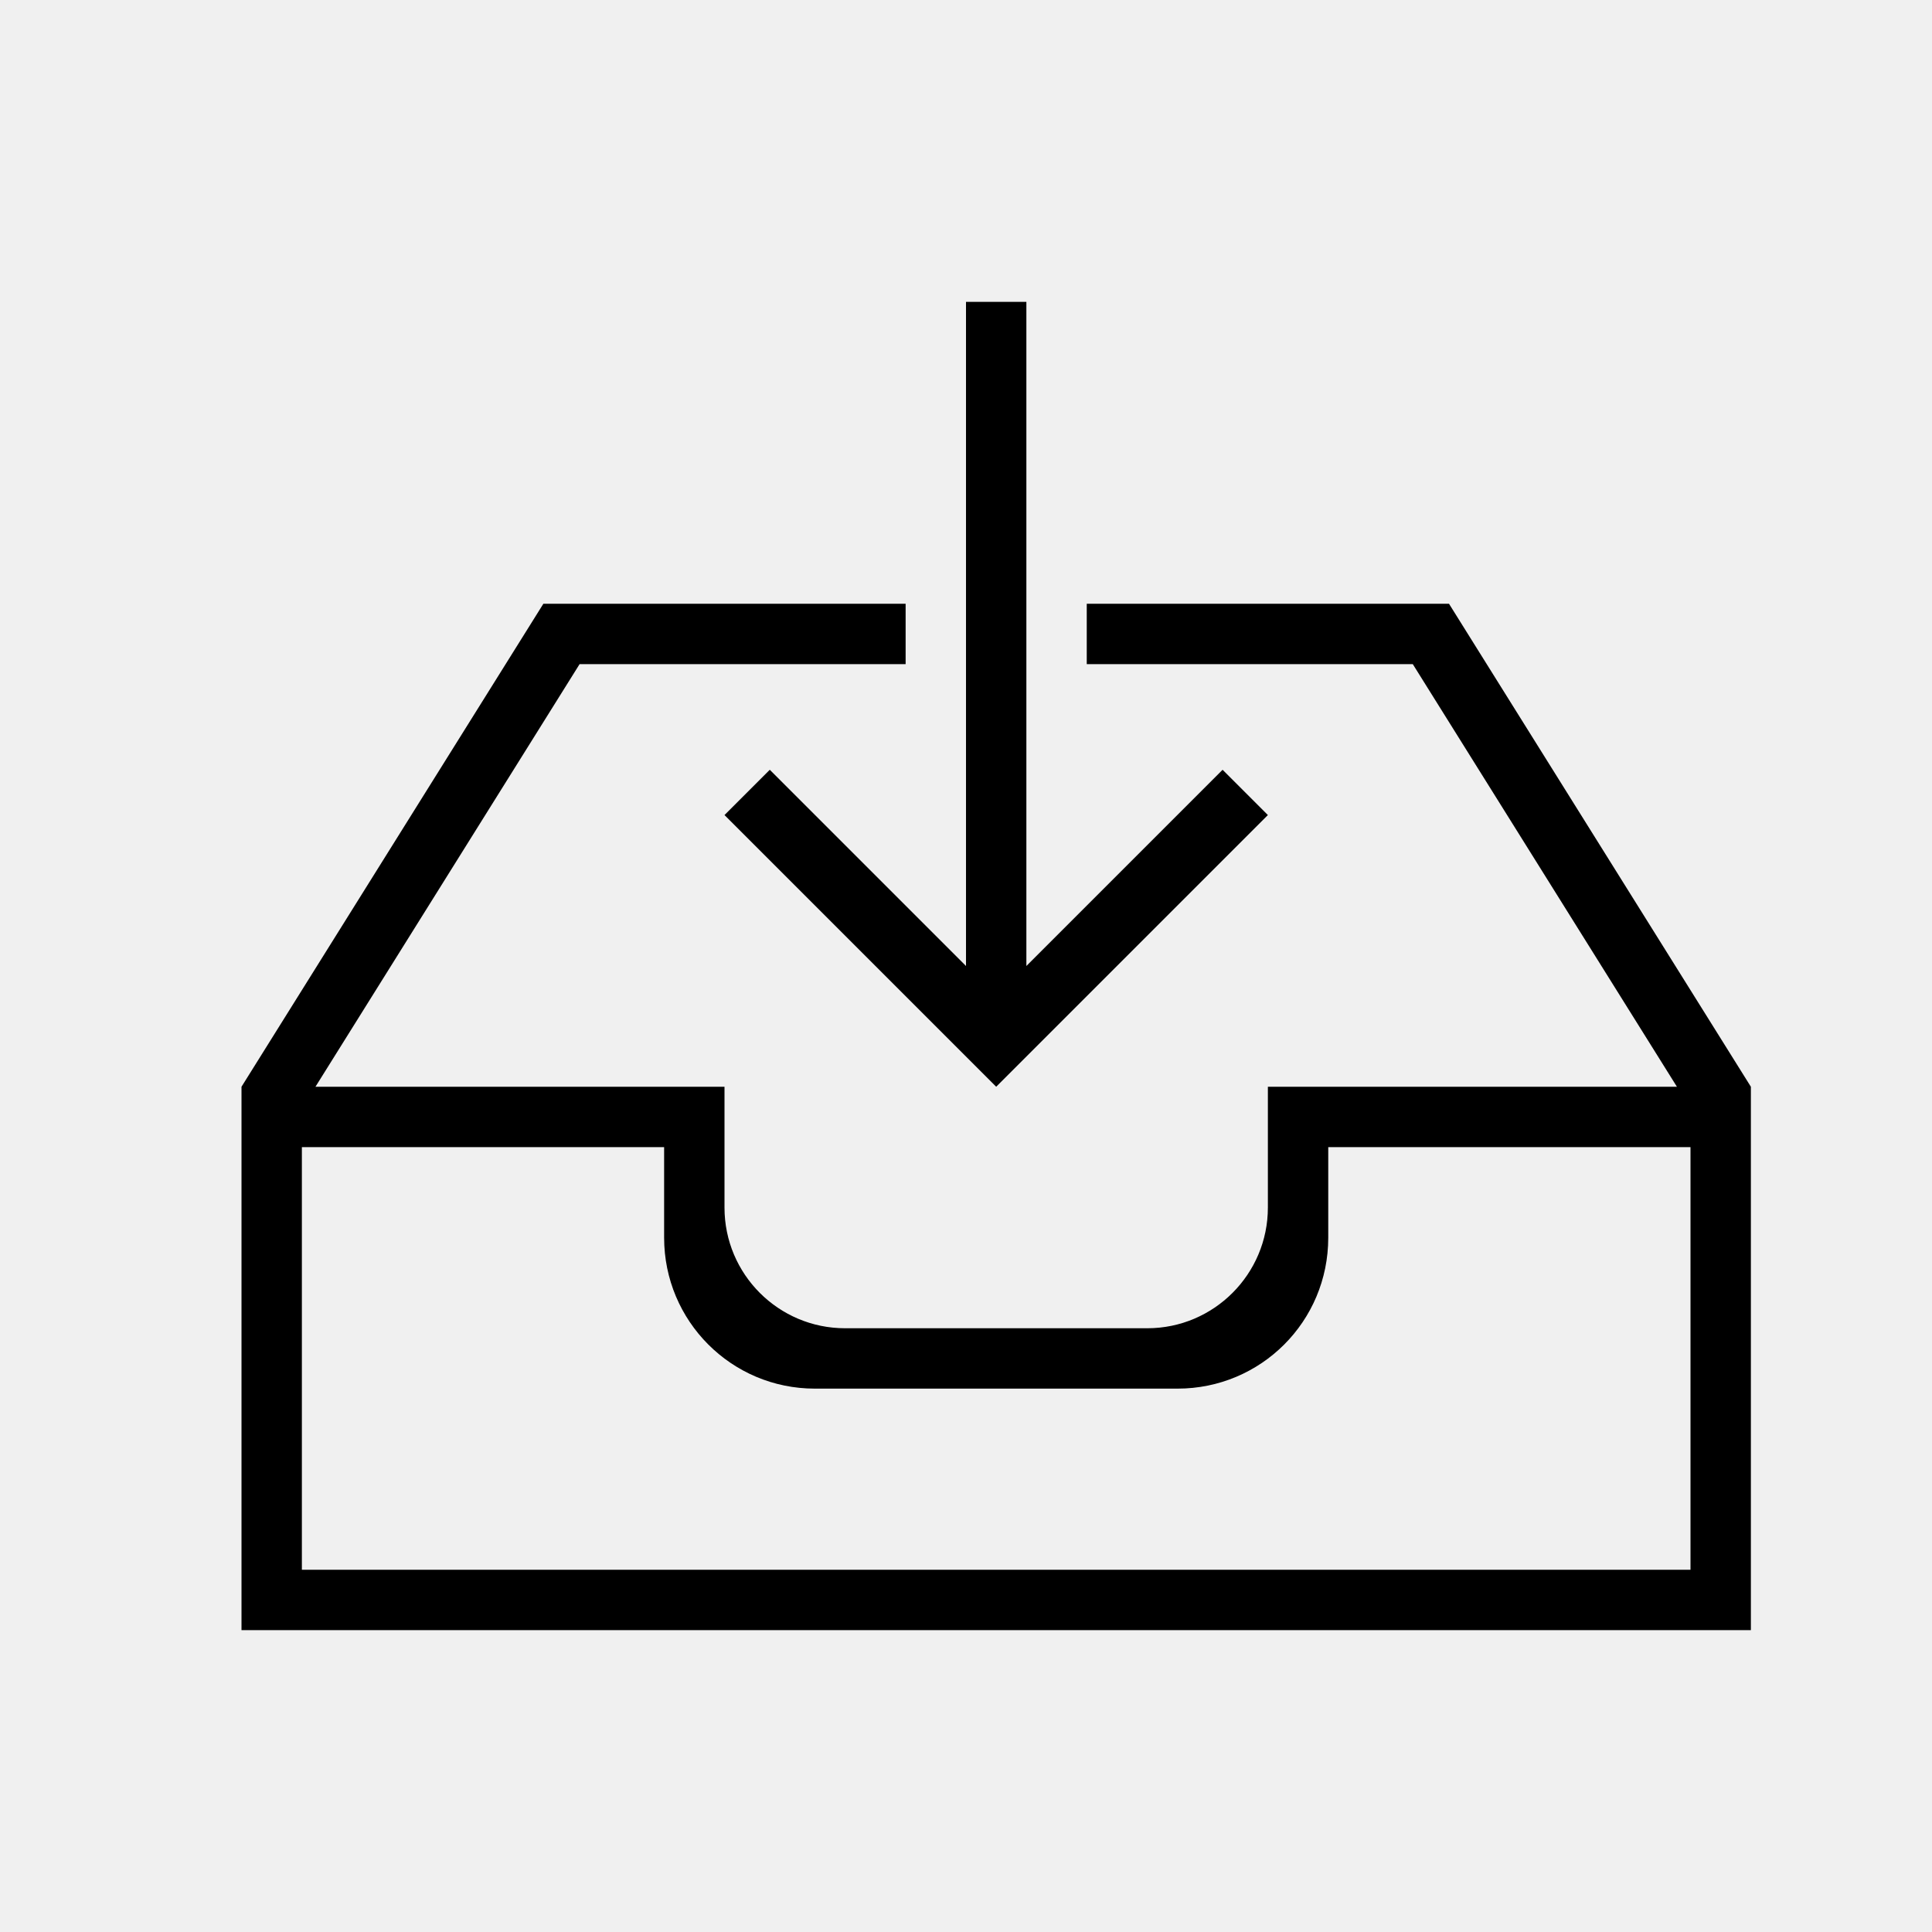
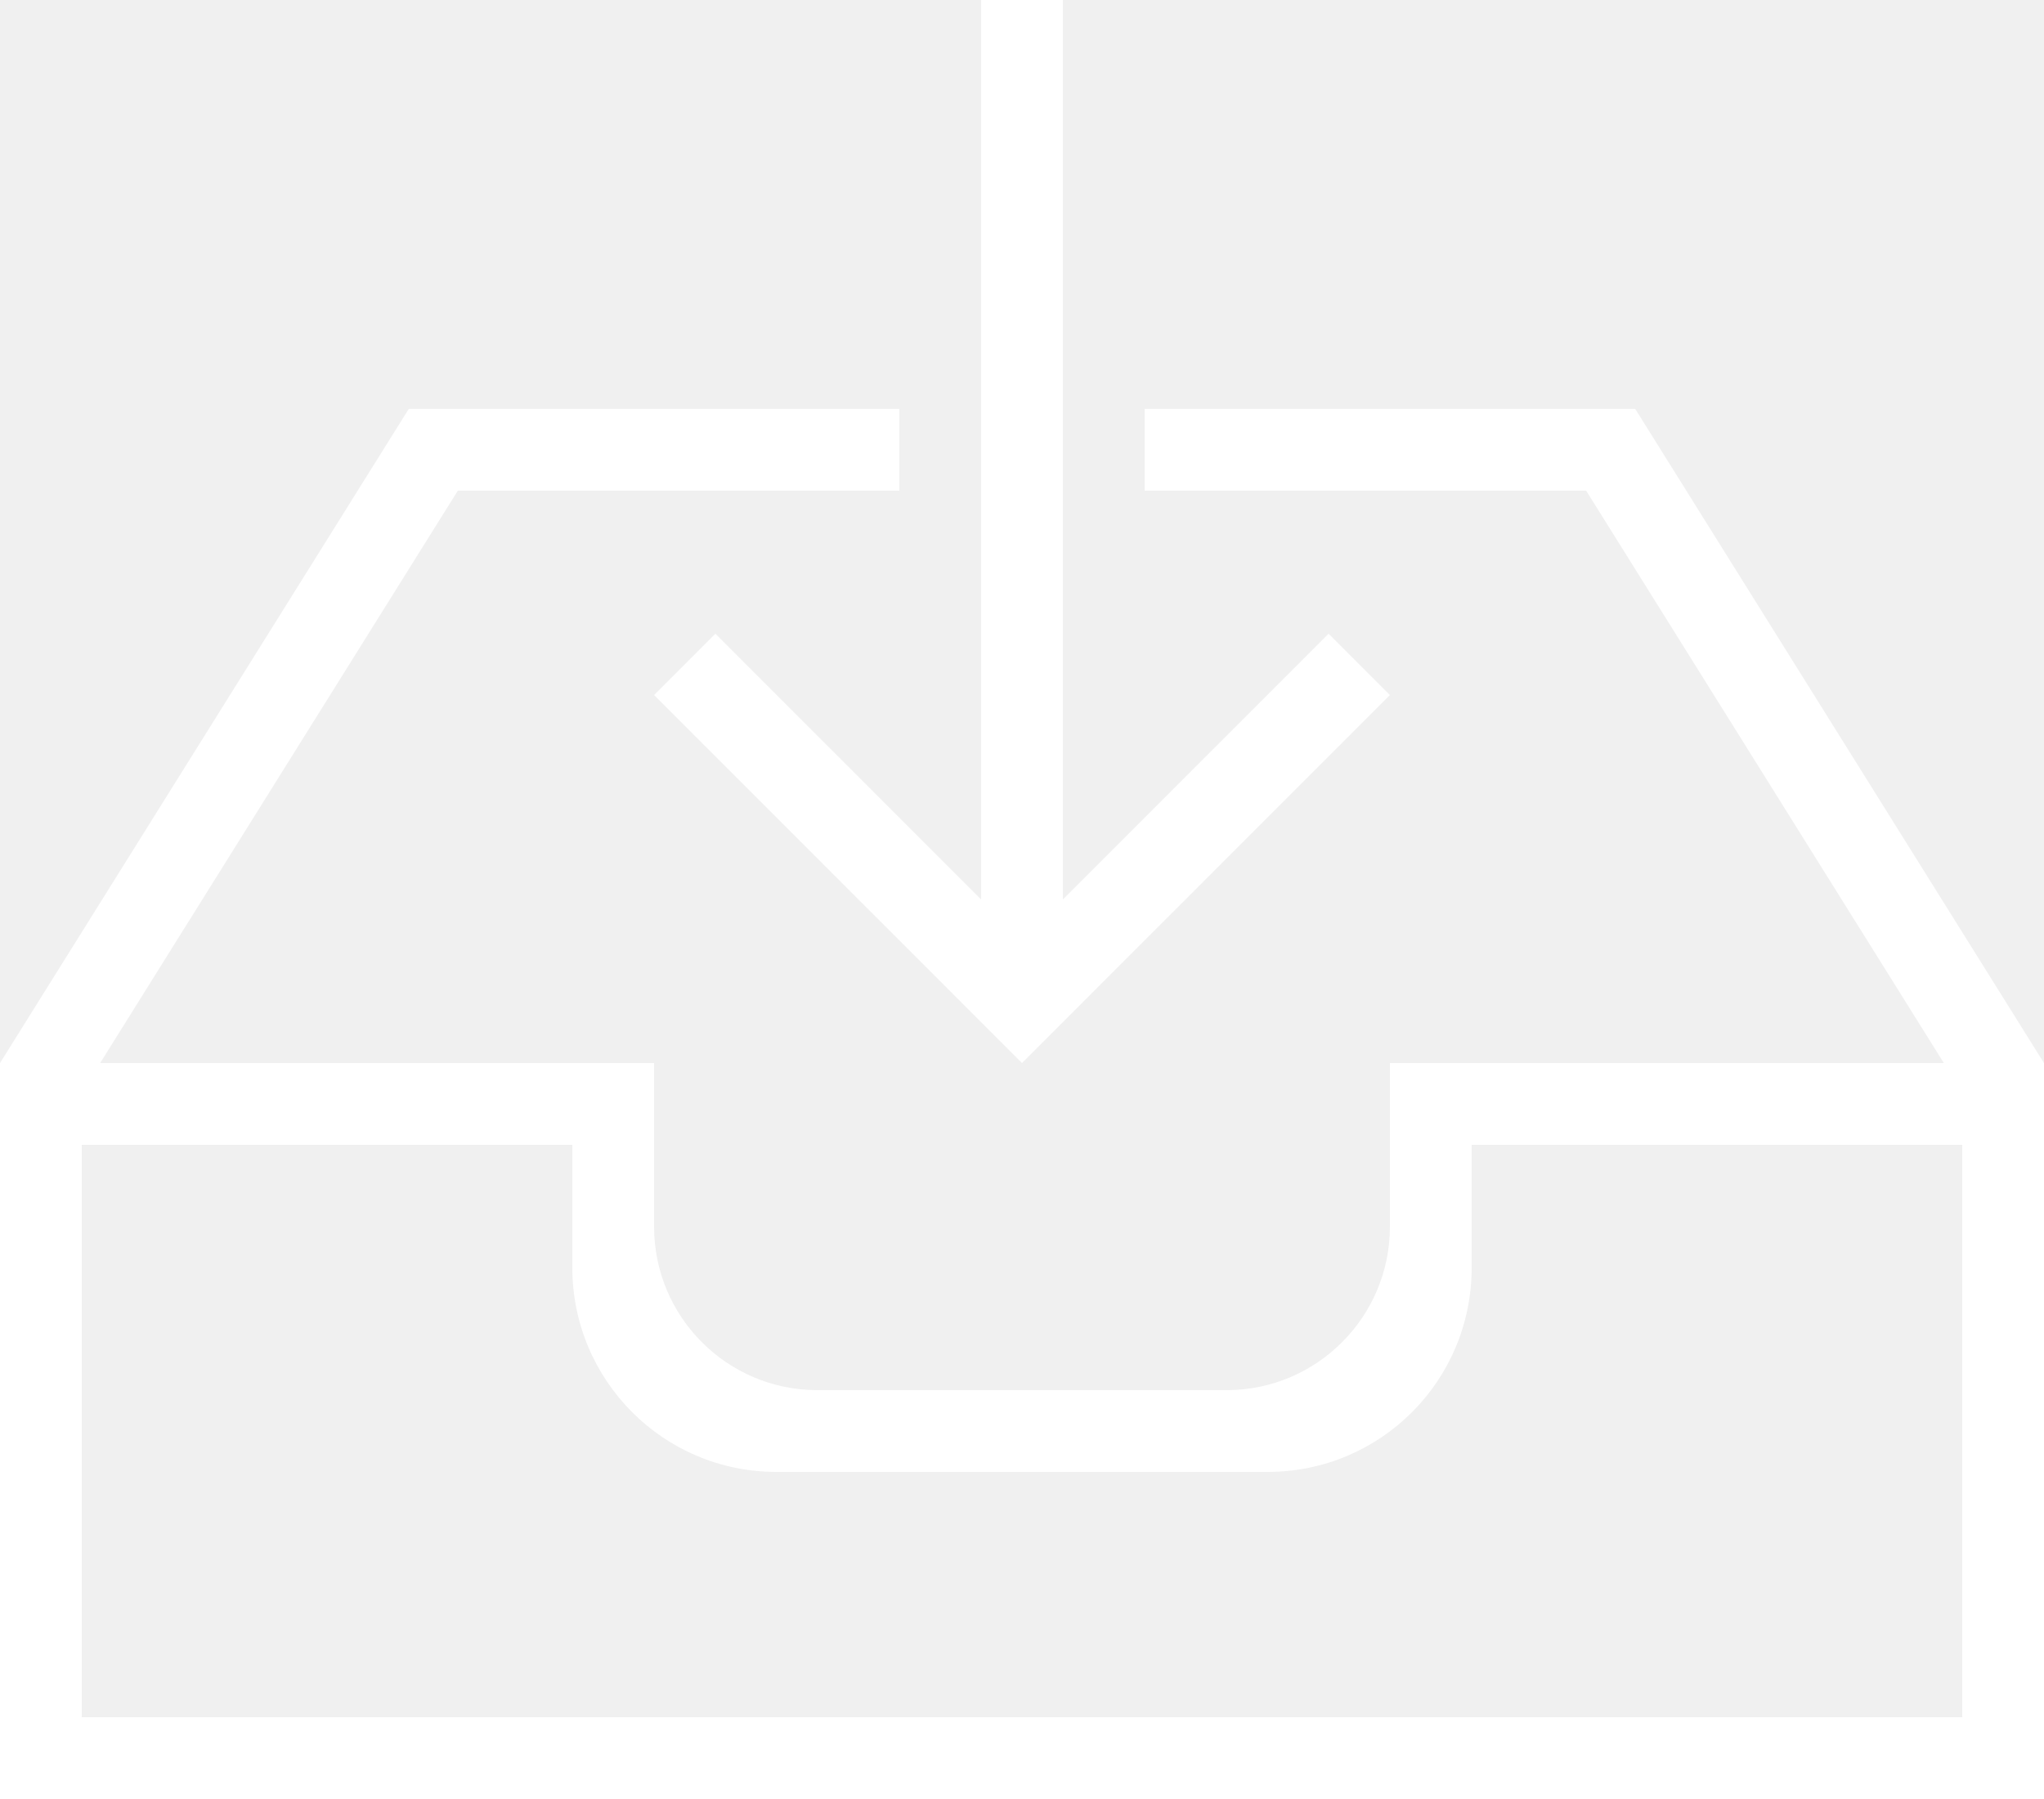
- <svg xmlns="http://www.w3.org/2000/svg" width="32px" height="32px" viewBox="0 0 32 32" version="1.1">
-   <defs />
-   <g id="Page-1" stroke="none" stroke-width="1" fill="none" fill-rule="evenodd">
-     <g id="icon-92-inbox-download" fill="#000000">
-       <path d="M16,16 L12.75,12.75 L12,13.5 L16.5,18 L21,13.5 L20.25,12.75 L17,16 L17,5 L16,5 L16,16 L16,16 Z M18,11 L23.4,11 L27.775,18 L21,18 L21,20.002 C21,21.102 20.106,22 19.003,22 L13.997,22 C12.896,22 12,21.106 12,20.002 L12,18 L5.225,18 L5.225,18 L9.6,11 L15,11 L15,10 L9,10 L4,18 L4,18.5 L4,27 L29,27 L29,18.5 L29,18 L24,10 L18,10 L18,11 L18,11 L18,11 Z M22,19 L28,19 L28,26 L5,26 L5,19 L11,19 L11,20.5 C11,21.881 12.115,23 13.496,23 L19.504,23 C20.882,23 22,21.89 22,20.5 L22,19 L22,19 L22,19 Z" id="inbox-download" />
+ <svg xmlns="http://www.w3.org/2000/svg" width="25" height="22" viewBox="0 0 25 22" version="1.1" id="svg11">
+   <defs id="defs6" />
+   <g id="Page-1" style="fill:none;fill-rule:evenodd;stroke:none;stroke-width:1" transform="translate(-4,-5)">
+     <g id="icon-92-inbox-download" style="fill:#ffffff">
+       <path d="M 16,16 12.75,12.75 12,13.5 16.5,18 21,13.5 20.25,12.75 17,16 V 5 h -1 z m 2,-5 h 5.4 l 4.375,7 H 21 v 2.002 C 21,21.102 20.106,22 19.003,22 H 13.997 C 12.896,22 12,21.106 12,20.002 V 18 H 5.225 v 0 l 4.375,-7 H 15 V 10 H 9 L 4,18 V 18.5 27 H 29 V 18.5 18 l -5,-8 h -6 v 1 z m 4,8 h 6 v 7 H 5 v -7 h 6 v 1.5 c 0,1.381 1.115,2.5 2.496,2.5 h 6.008 C 20.882,23 22,21.89 22,20.5 V 19 Z" id="inbox-download" />
    </g>
  </g>
</svg>
